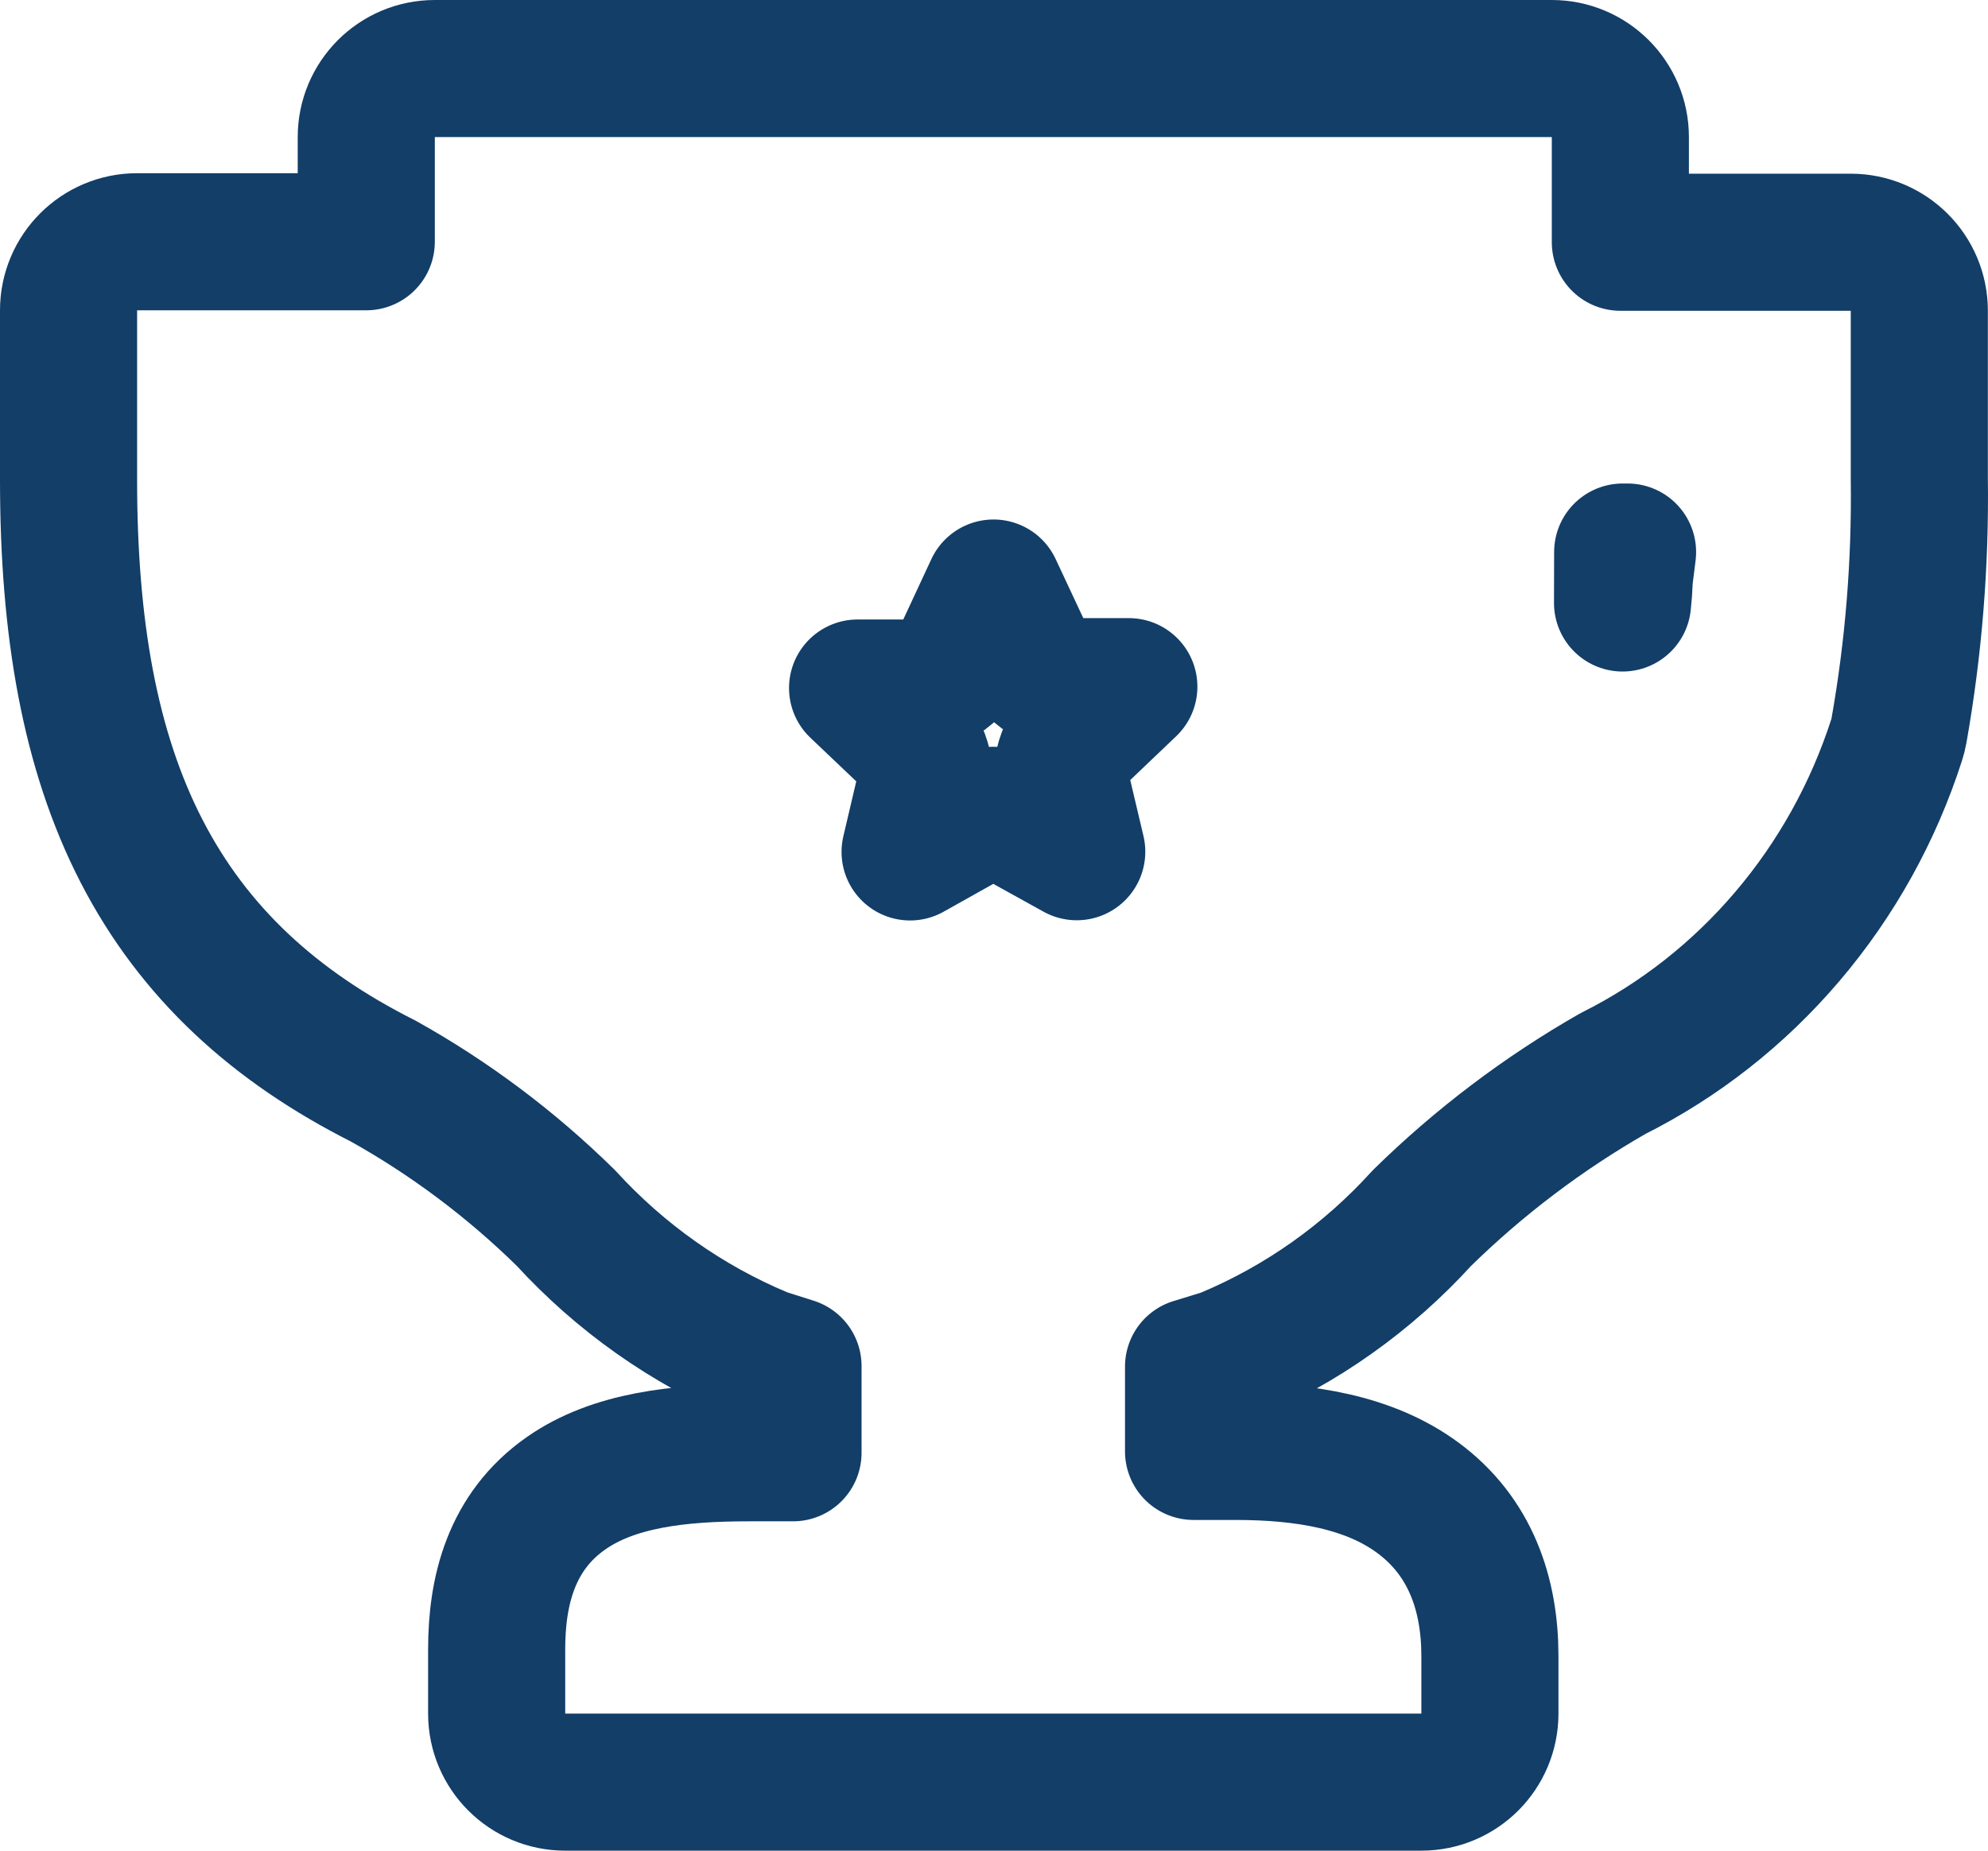
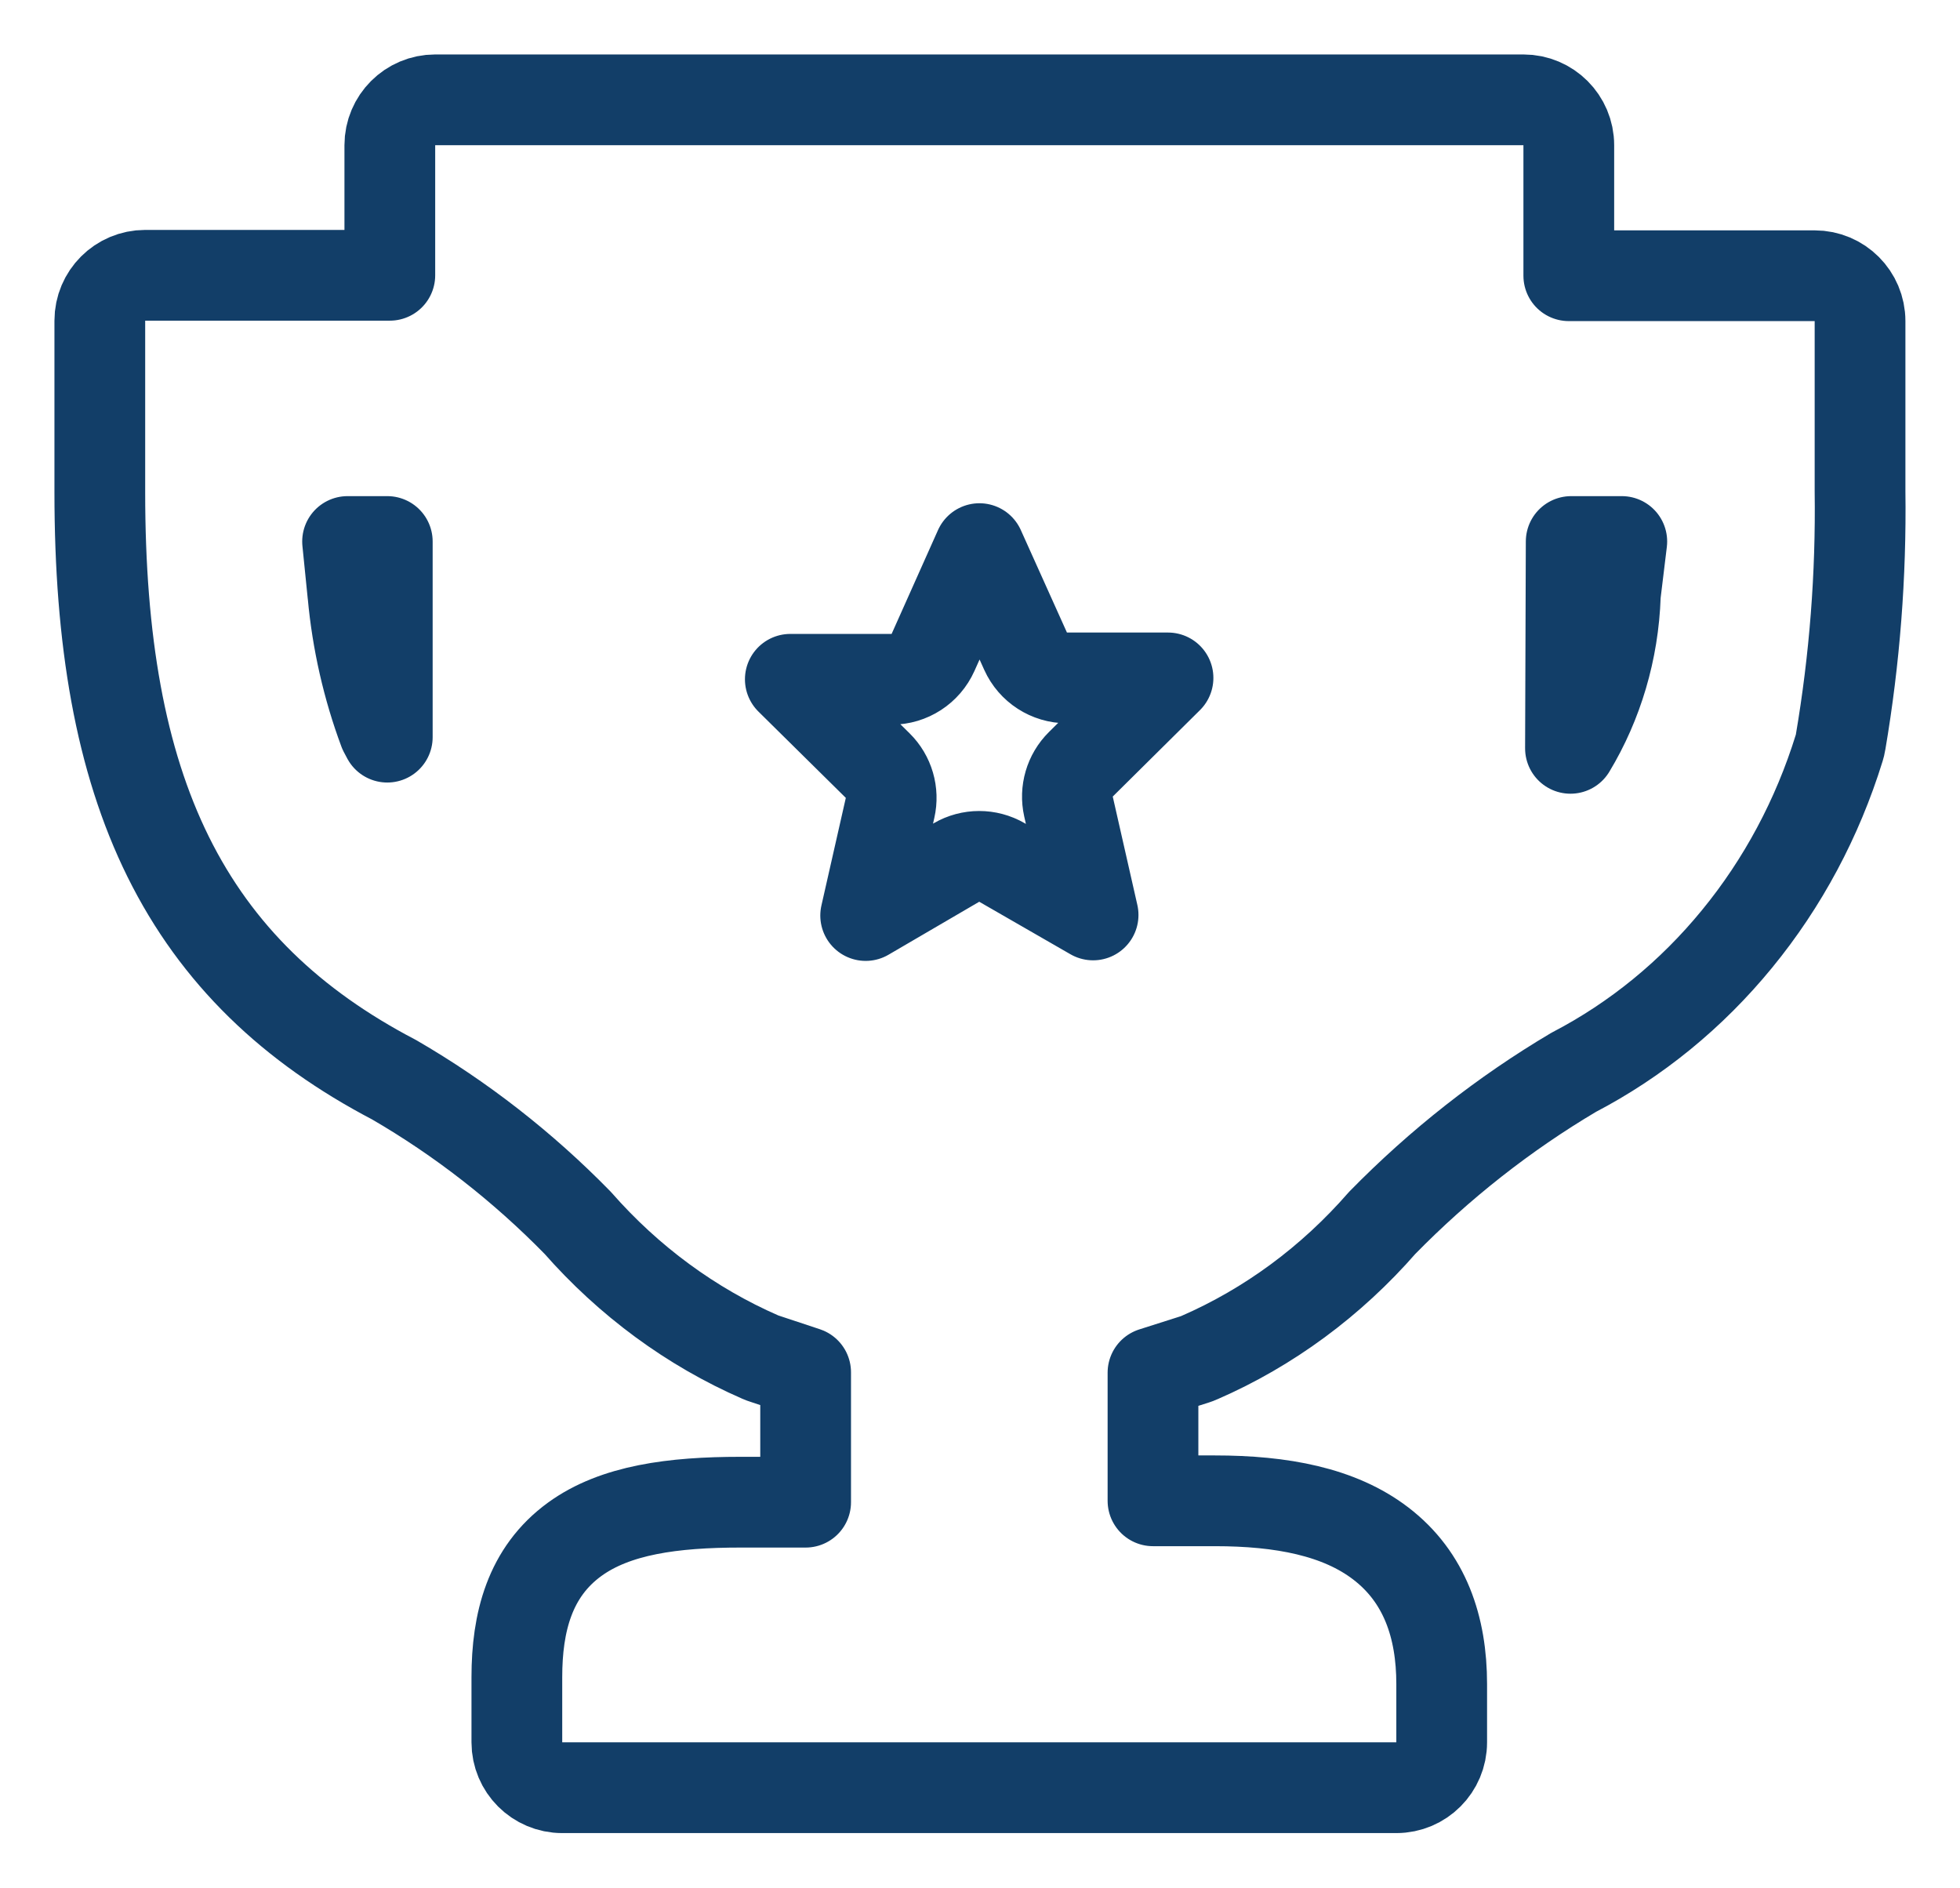
- <svg xmlns="http://www.w3.org/2000/svg" width="29" height="27" viewBox="0 0 29 27" fill="none">
-   <g id="Vector">
-     <path id="Vector_2" d="M6.343 1C5.79 1 5.343 1.448 5.343 2V3.527H2C1.448 3.527 1 3.975 1 4.527V7.001C1 9.156 1.308 10.946 2.064 12.415C2.83 13.903 4.009 14.975 5.586 15.77C6.557 16.311 7.454 16.983 8.254 17.769C9.05 18.639 10.02 19.325 11.099 19.777C11.126 19.788 11.154 19.799 11.183 19.808L11.568 19.93V21.195H10.916C9.903 21.195 8.952 21.3 8.258 21.785C7.455 22.346 7.245 23.213 7.245 24.061V25C7.245 25.552 7.692 26 8.245 26H20.734C21.287 26 21.734 25.552 21.734 25V24.16C21.734 23.262 21.452 22.417 20.68 21.849C19.978 21.332 19.035 21.175 18.019 21.175H17.411V19.938L17.805 19.817C17.837 19.808 17.868 19.797 17.899 19.784C18.98 19.331 19.951 18.643 20.745 17.768C21.584 16.946 22.52 16.239 23.53 15.662C24.499 15.177 25.363 14.497 26.071 13.665C26.786 12.826 27.328 11.85 27.668 10.793C27.682 10.75 27.693 10.706 27.701 10.661C27.916 9.447 28.015 8.214 27.998 6.981V4.534C27.998 3.981 27.55 3.534 26.998 3.534H23.637V2C23.637 1.448 23.189 1 22.637 1H6.343ZM14.493 8.579L14.897 9.442C15.061 9.794 15.414 10.018 15.803 10.018H16.467L15.798 10.656C15.541 10.901 15.433 11.264 15.514 11.609L15.707 12.426L14.974 12.02C14.671 11.852 14.302 11.853 14 12.023L13.276 12.429L13.464 11.629C13.546 11.283 13.438 10.92 13.18 10.675L12.51 10.038H13.177C13.566 10.038 13.919 9.813 14.083 9.46L14.493 8.579ZM23.693 8.473C23.689 8.582 23.681 8.69 23.669 8.797L23.671 8.054H23.742L23.701 8.382C23.697 8.413 23.694 8.443 23.693 8.473Z" stroke="#123E68" stroke-width="2" stroke-linecap="round" stroke-linejoin="round" />
-   </g>
+ <svg xmlns="http://www.w3.org/2000/svg" width="27" height="26" viewBox="0 0 27 26" fill="none">
+   <path d="M5.995 1.375C5.65 1.375 5.37 1.655 5.37 2V3.792H2C1.655 3.792 1.375 4.072 1.375 4.417V6.783C1.375 8.814 1.655 10.464 2.317 11.802C2.986 13.153 4.019 14.136 5.429 14.873C6.348 15.406 7.199 16.068 7.958 16.844C8.661 17.645 9.52 18.278 10.477 18.695C10.495 18.703 10.512 18.709 10.531 18.715L11.098 18.903V20.692H10.202C9.273 20.692 8.476 20.797 7.917 21.203C7.296 21.654 7.12 22.348 7.12 23.102V24C7.12 24.345 7.4 24.625 7.745 24.625H19.235C19.581 24.625 19.86 24.345 19.86 24V23.196C19.86 22.417 19.63 21.726 19.02 21.26C18.449 20.823 17.655 20.673 16.737 20.673H15.883V18.908L16.461 18.724C16.482 18.717 16.502 18.71 16.521 18.701C17.48 18.284 18.339 17.649 19.041 16.844C19.835 16.034 20.721 15.338 21.678 14.771C22.537 14.324 23.302 13.699 23.928 12.934C24.559 12.165 25.037 11.27 25.336 10.303C25.344 10.276 25.351 10.25 25.355 10.223C25.549 9.082 25.639 7.925 25.623 6.767V4.423C25.623 4.078 25.343 3.798 24.998 3.798H21.611V2C21.611 1.655 21.331 1.375 20.986 1.375H5.995ZM13.492 7.557L14.128 8.97C14.229 9.194 14.452 9.338 14.698 9.338H16.09L14.889 10.528C14.736 10.68 14.672 10.9 14.719 11.11L15.058 12.603L13.802 11.88C13.608 11.768 13.369 11.768 13.175 11.881L11.925 12.611L12.261 11.129C12.309 10.919 12.245 10.698 12.091 10.546L10.887 9.357H12.282C12.529 9.357 12.752 9.212 12.853 8.987L13.492 7.557ZM4.862 8.188L4.862 8.188L4.861 8.183L4.788 7.459H5.335V10.154C5.319 10.125 5.304 10.096 5.289 10.067C5.065 9.466 4.921 8.833 4.862 8.188ZM21.644 7.459H22.341L22.257 8.15C22.255 8.168 22.253 8.186 22.252 8.204C22.226 8.961 22.009 9.687 21.634 10.308L21.644 7.459Z" stroke="#123E68" stroke-width="1.25" stroke-linecap="round" stroke-linejoin="round" />
</svg>
